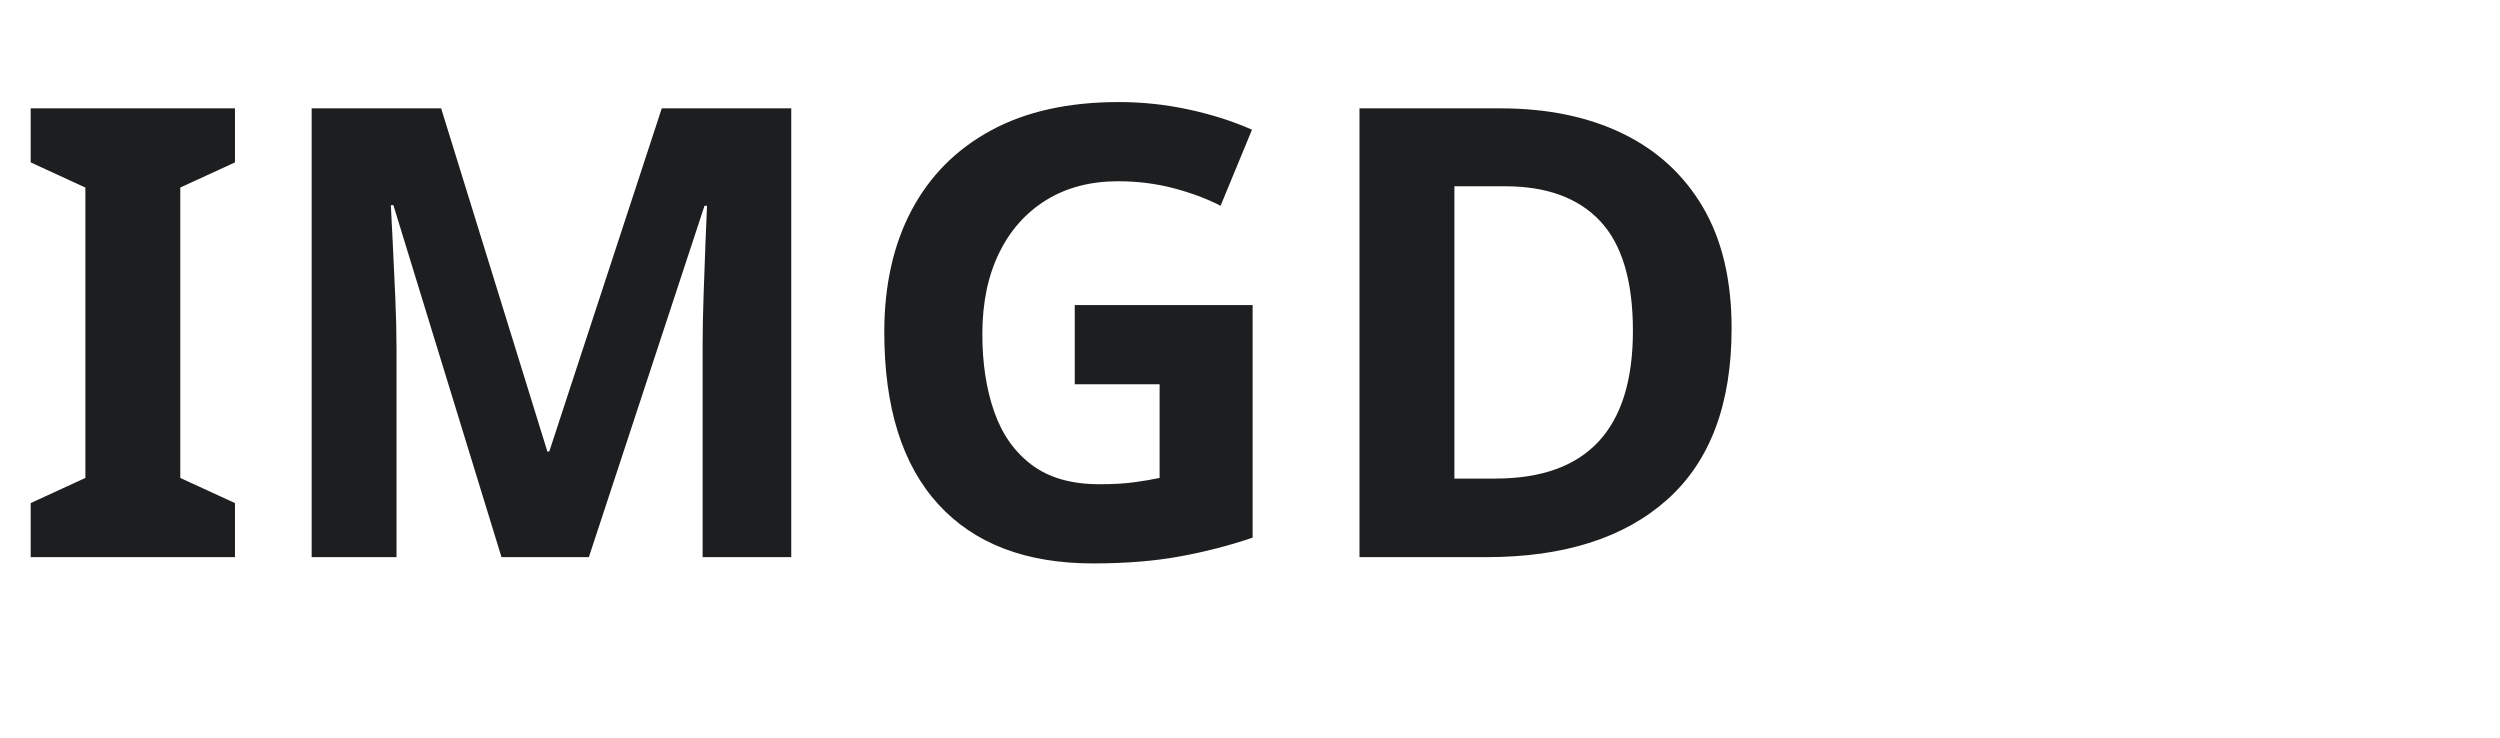
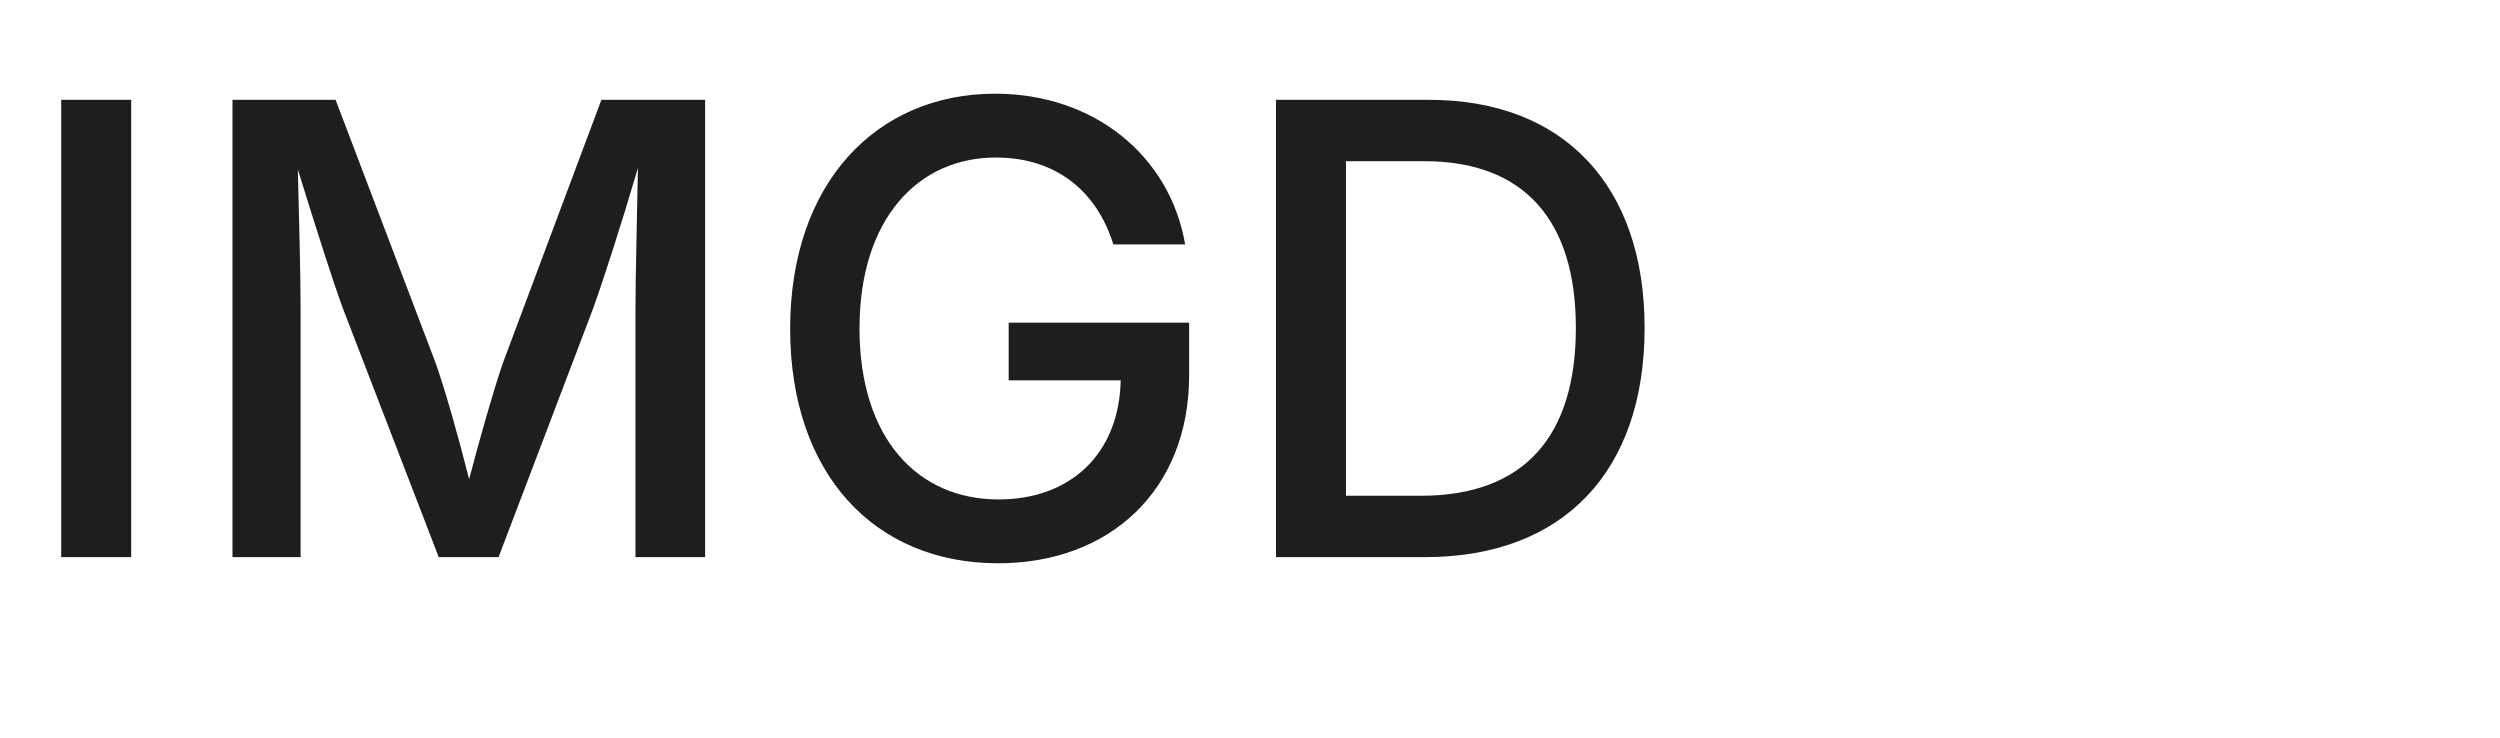
<svg xmlns="http://www.w3.org/2000/svg" width="499.625" height="147.489" viewBox="0 0 8750 2583">
-   <text x="37" y="1950" font-family="Britti Sans, Georgia, sans-serif" font-weight="700" font-size="2200" fill="#1d1e1f">IMGD</text>
+   <text x="37" y="1950" font-family="Inter, sans-serif" font-weight="500" font-size="2200" fill="#1d1e1f">IMGD</text>
</svg>
